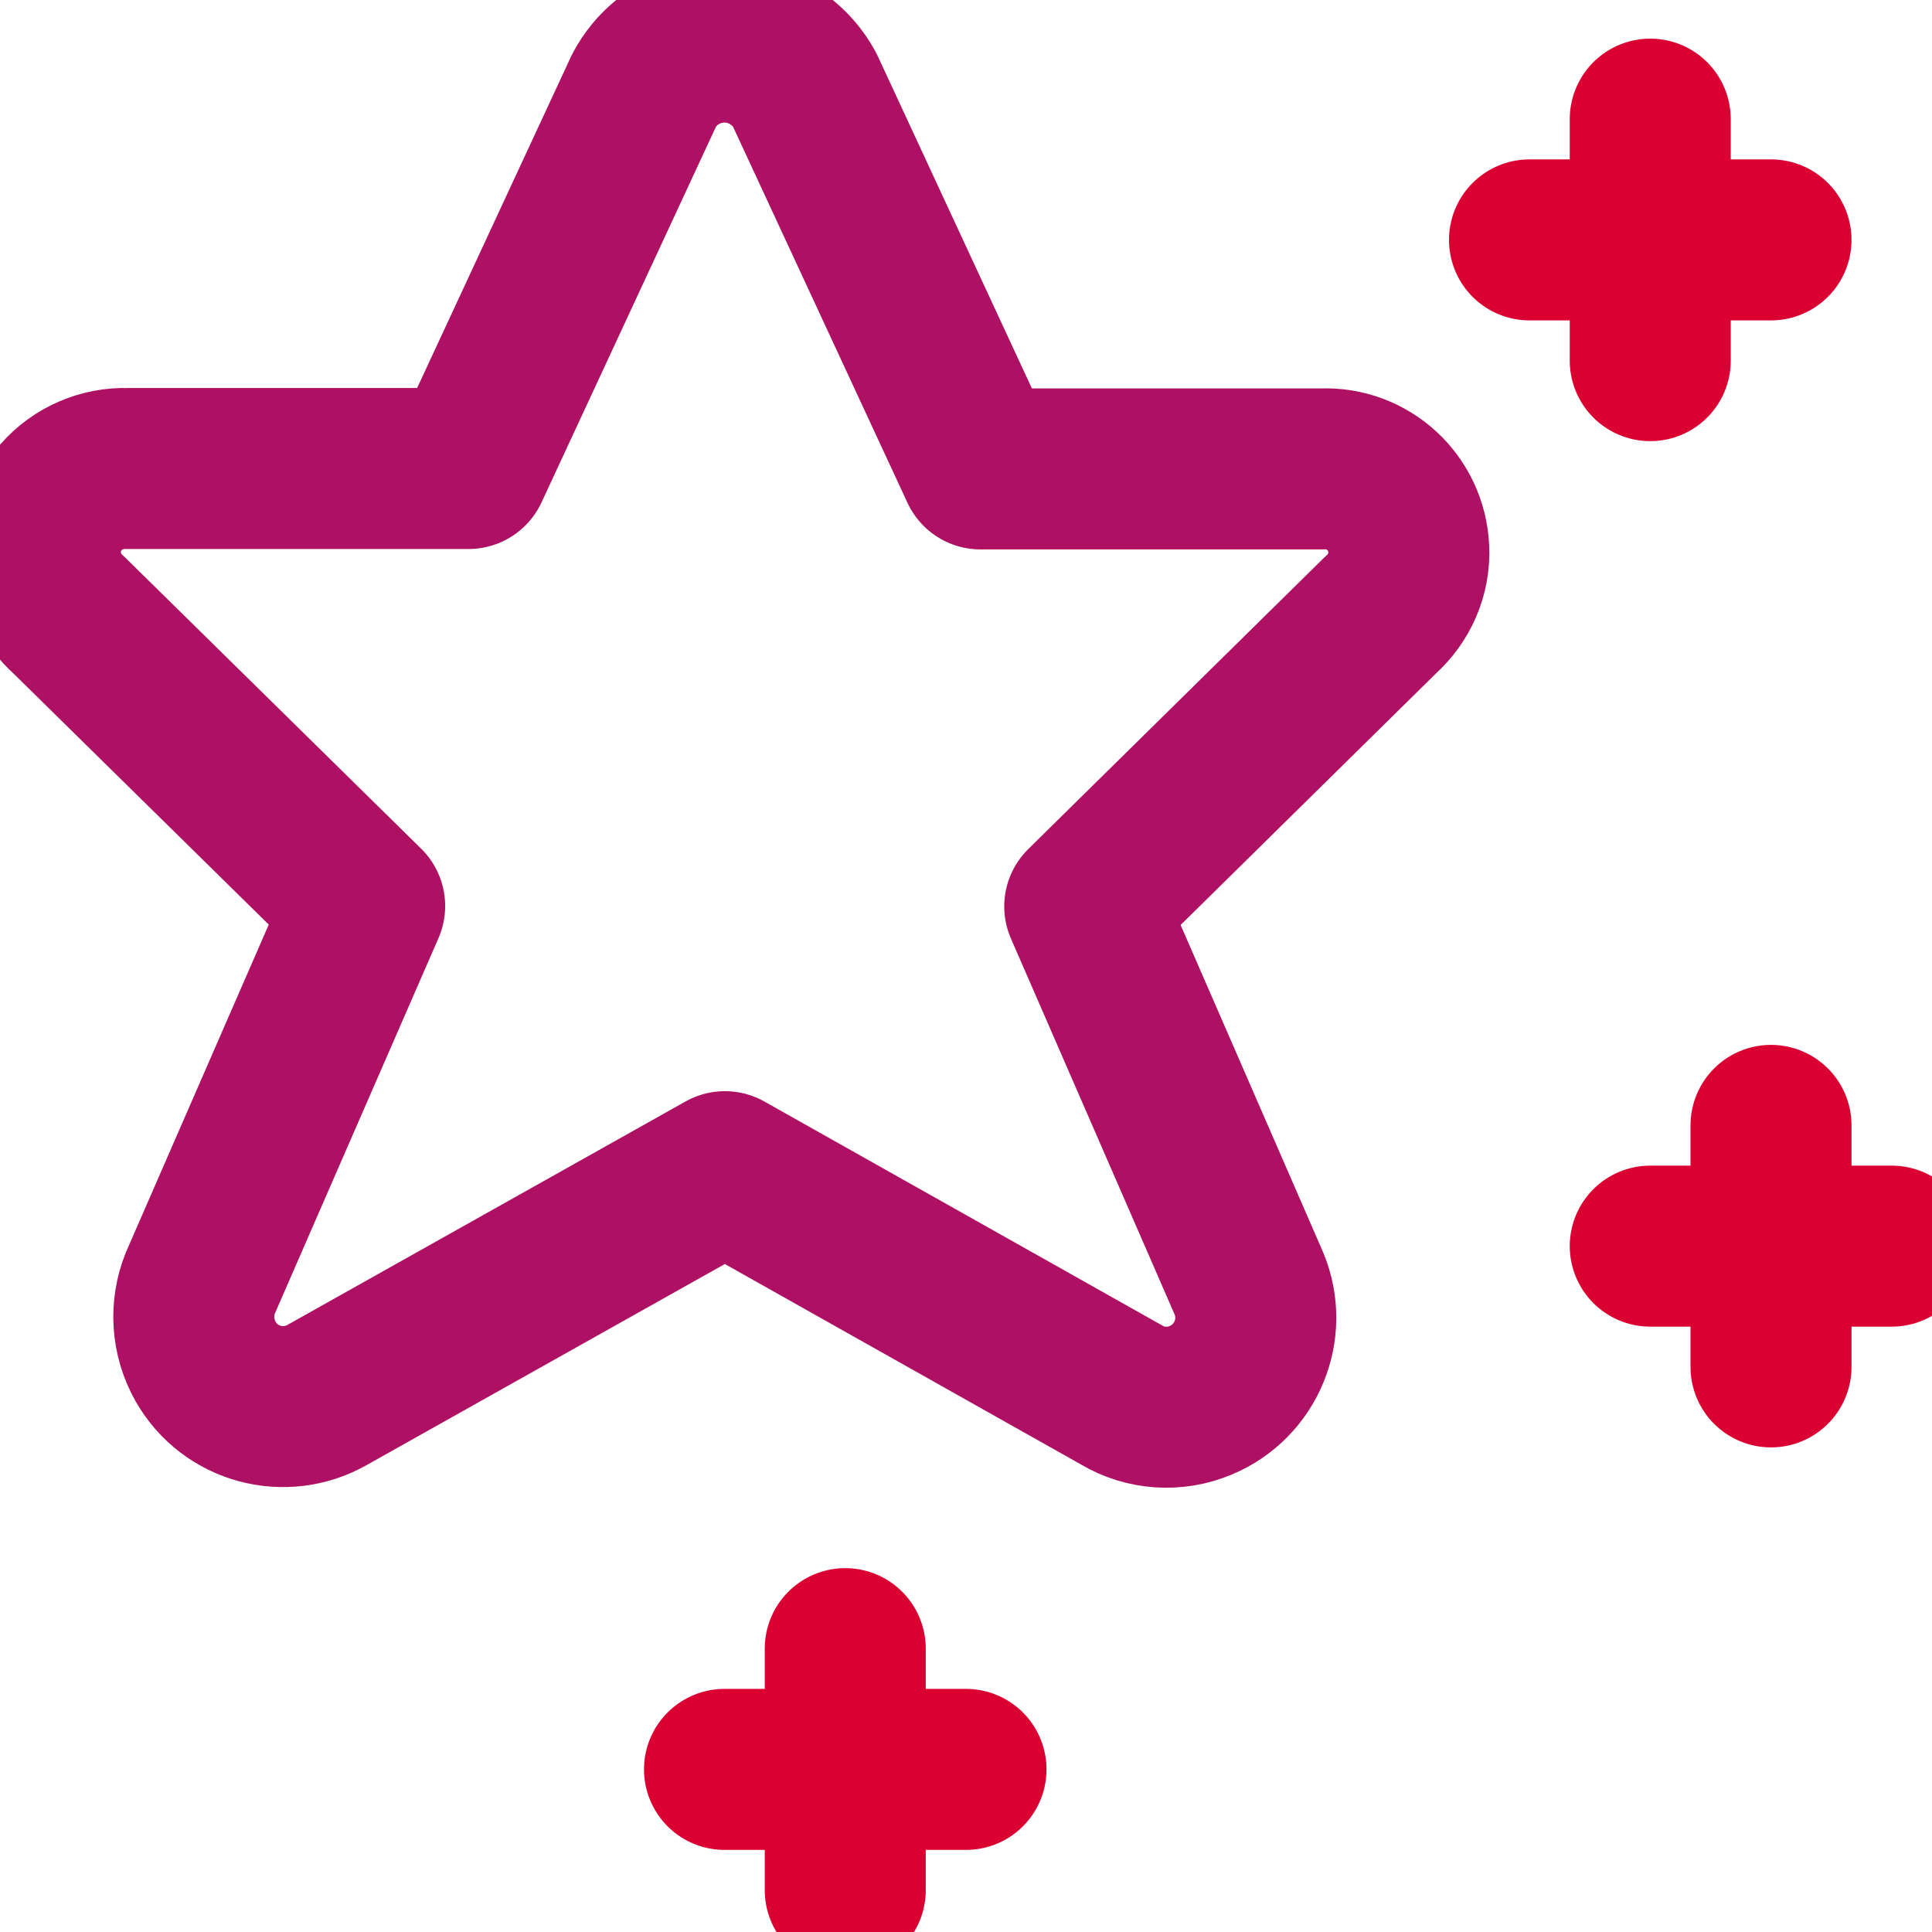
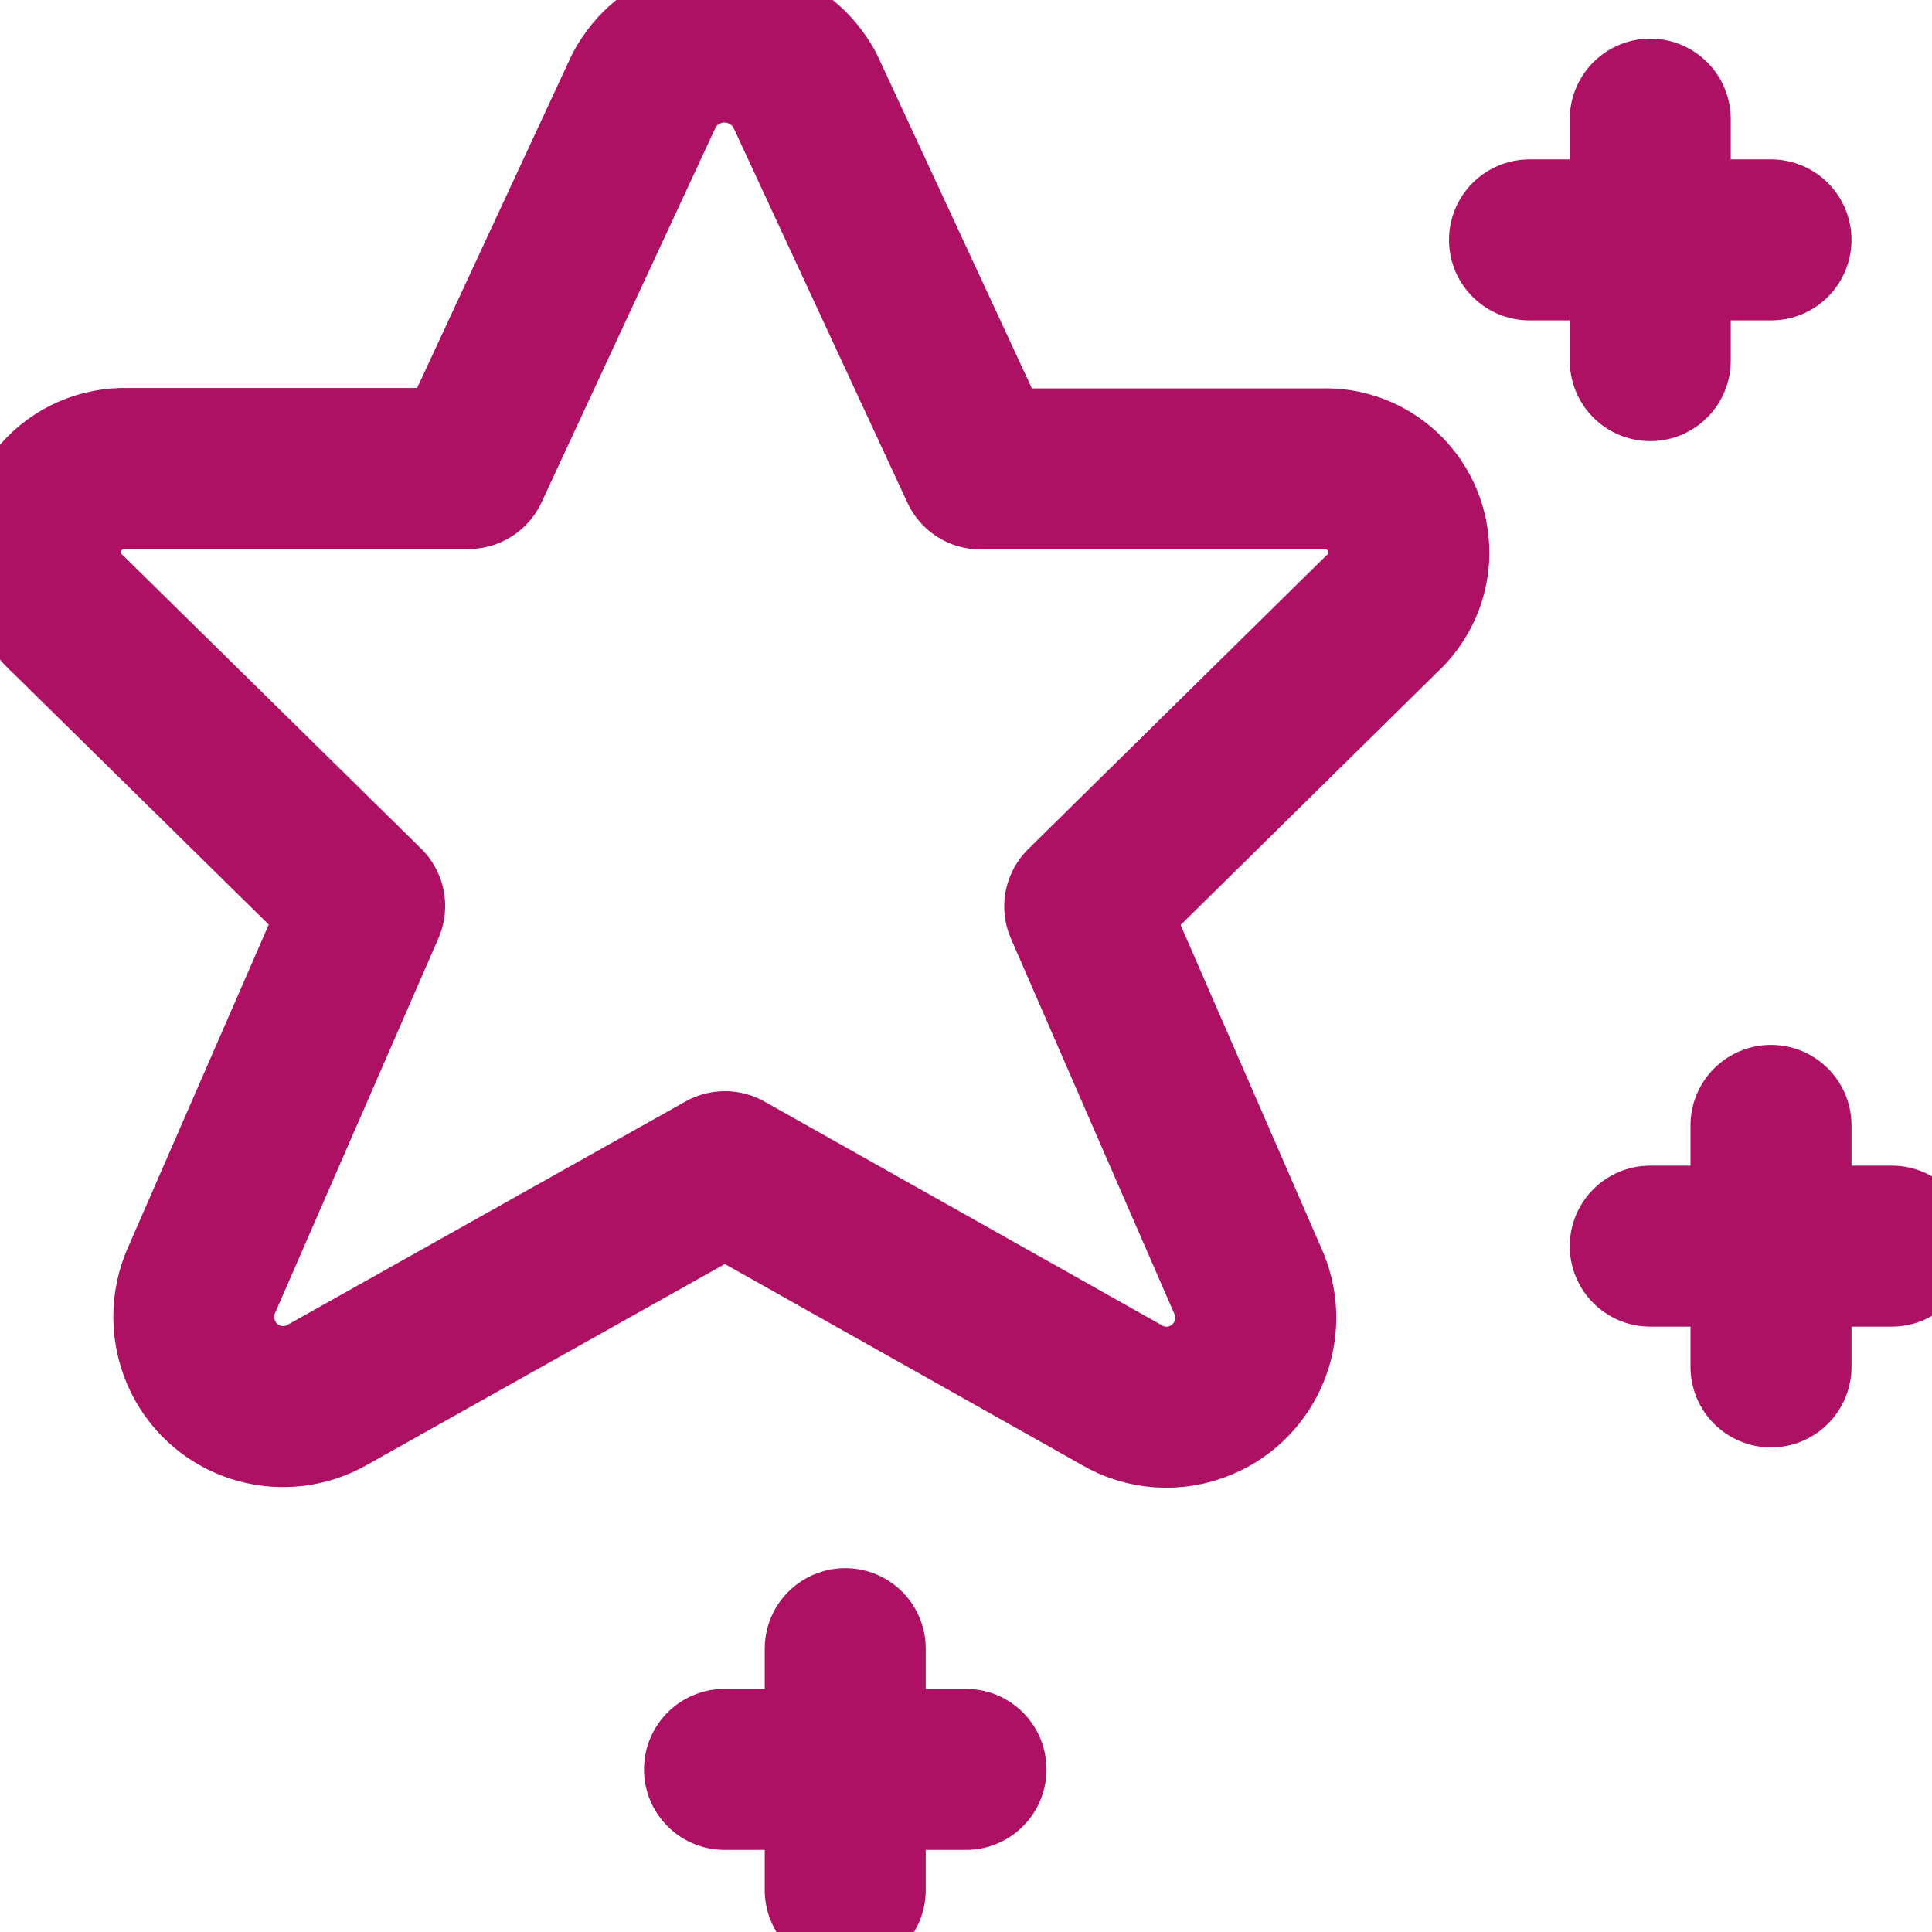
<svg xmlns="http://www.w3.org/2000/svg" id="Layer_1" viewBox="0 0 48 48">
  <defs>
-     <style>.cls-1{stroke:#db0032;}.cls-1,.cls-2{fill:none;stroke-linecap:round;stroke-linejoin:round;stroke-width:4px;}.cls-2{stroke:#ae1164;}</style>
+     <style>.cls-1{stroke:#ae1164;}.cls-1,.cls-2{fill:none;stroke-linecap:round;stroke-linejoin:round;stroke-width:4px;}.cls-2{stroke:#ae1164;}</style>
  </defs>
  <path class="cls-2" d="M20,2.25l4.36,9.4h8.48c1.15-.05,2.11,.84,2.16,1.99,.03,.62-.23,1.22-.7,1.64l-7.35,7.24,4.08,9.37c.47,1.13-.07,2.43-1.2,2.9-.64,.27-1.37,.22-1.96-.13l-9.86-5.55-9.87,5.54c-1.06,.61-2.42,.25-3.03-.82-.34-.6-.39-1.32-.13-1.96l4.08-9.36L1.71,15.28c-.86-.76-.95-2.07-.19-2.93,.41-.47,1.02-.73,1.64-.71H11.64L16,2.25c.58-1.1,1.95-1.53,3.06-.94,.4,.21,.73,.54,.94,.94Z" />
  <line class="cls-1" x1="44" y1="27.96" x2="44" y2="33.96" />
  <line class="cls-1" x1="41" y1="30.96" x2="47" y2="30.96" />
  <line class="cls-1" x1="21" y1="40.96" x2="21" y2="46.96" />
  <line class="cls-1" x1="18" y1="43.96" x2="24" y2="43.96" />
  <line class="cls-1" x1="41" y1="2.96" x2="41" y2="8.96" />
  <line class="cls-1" x1="38" y1="5.96" x2="44" y2="5.96" />
</svg>
